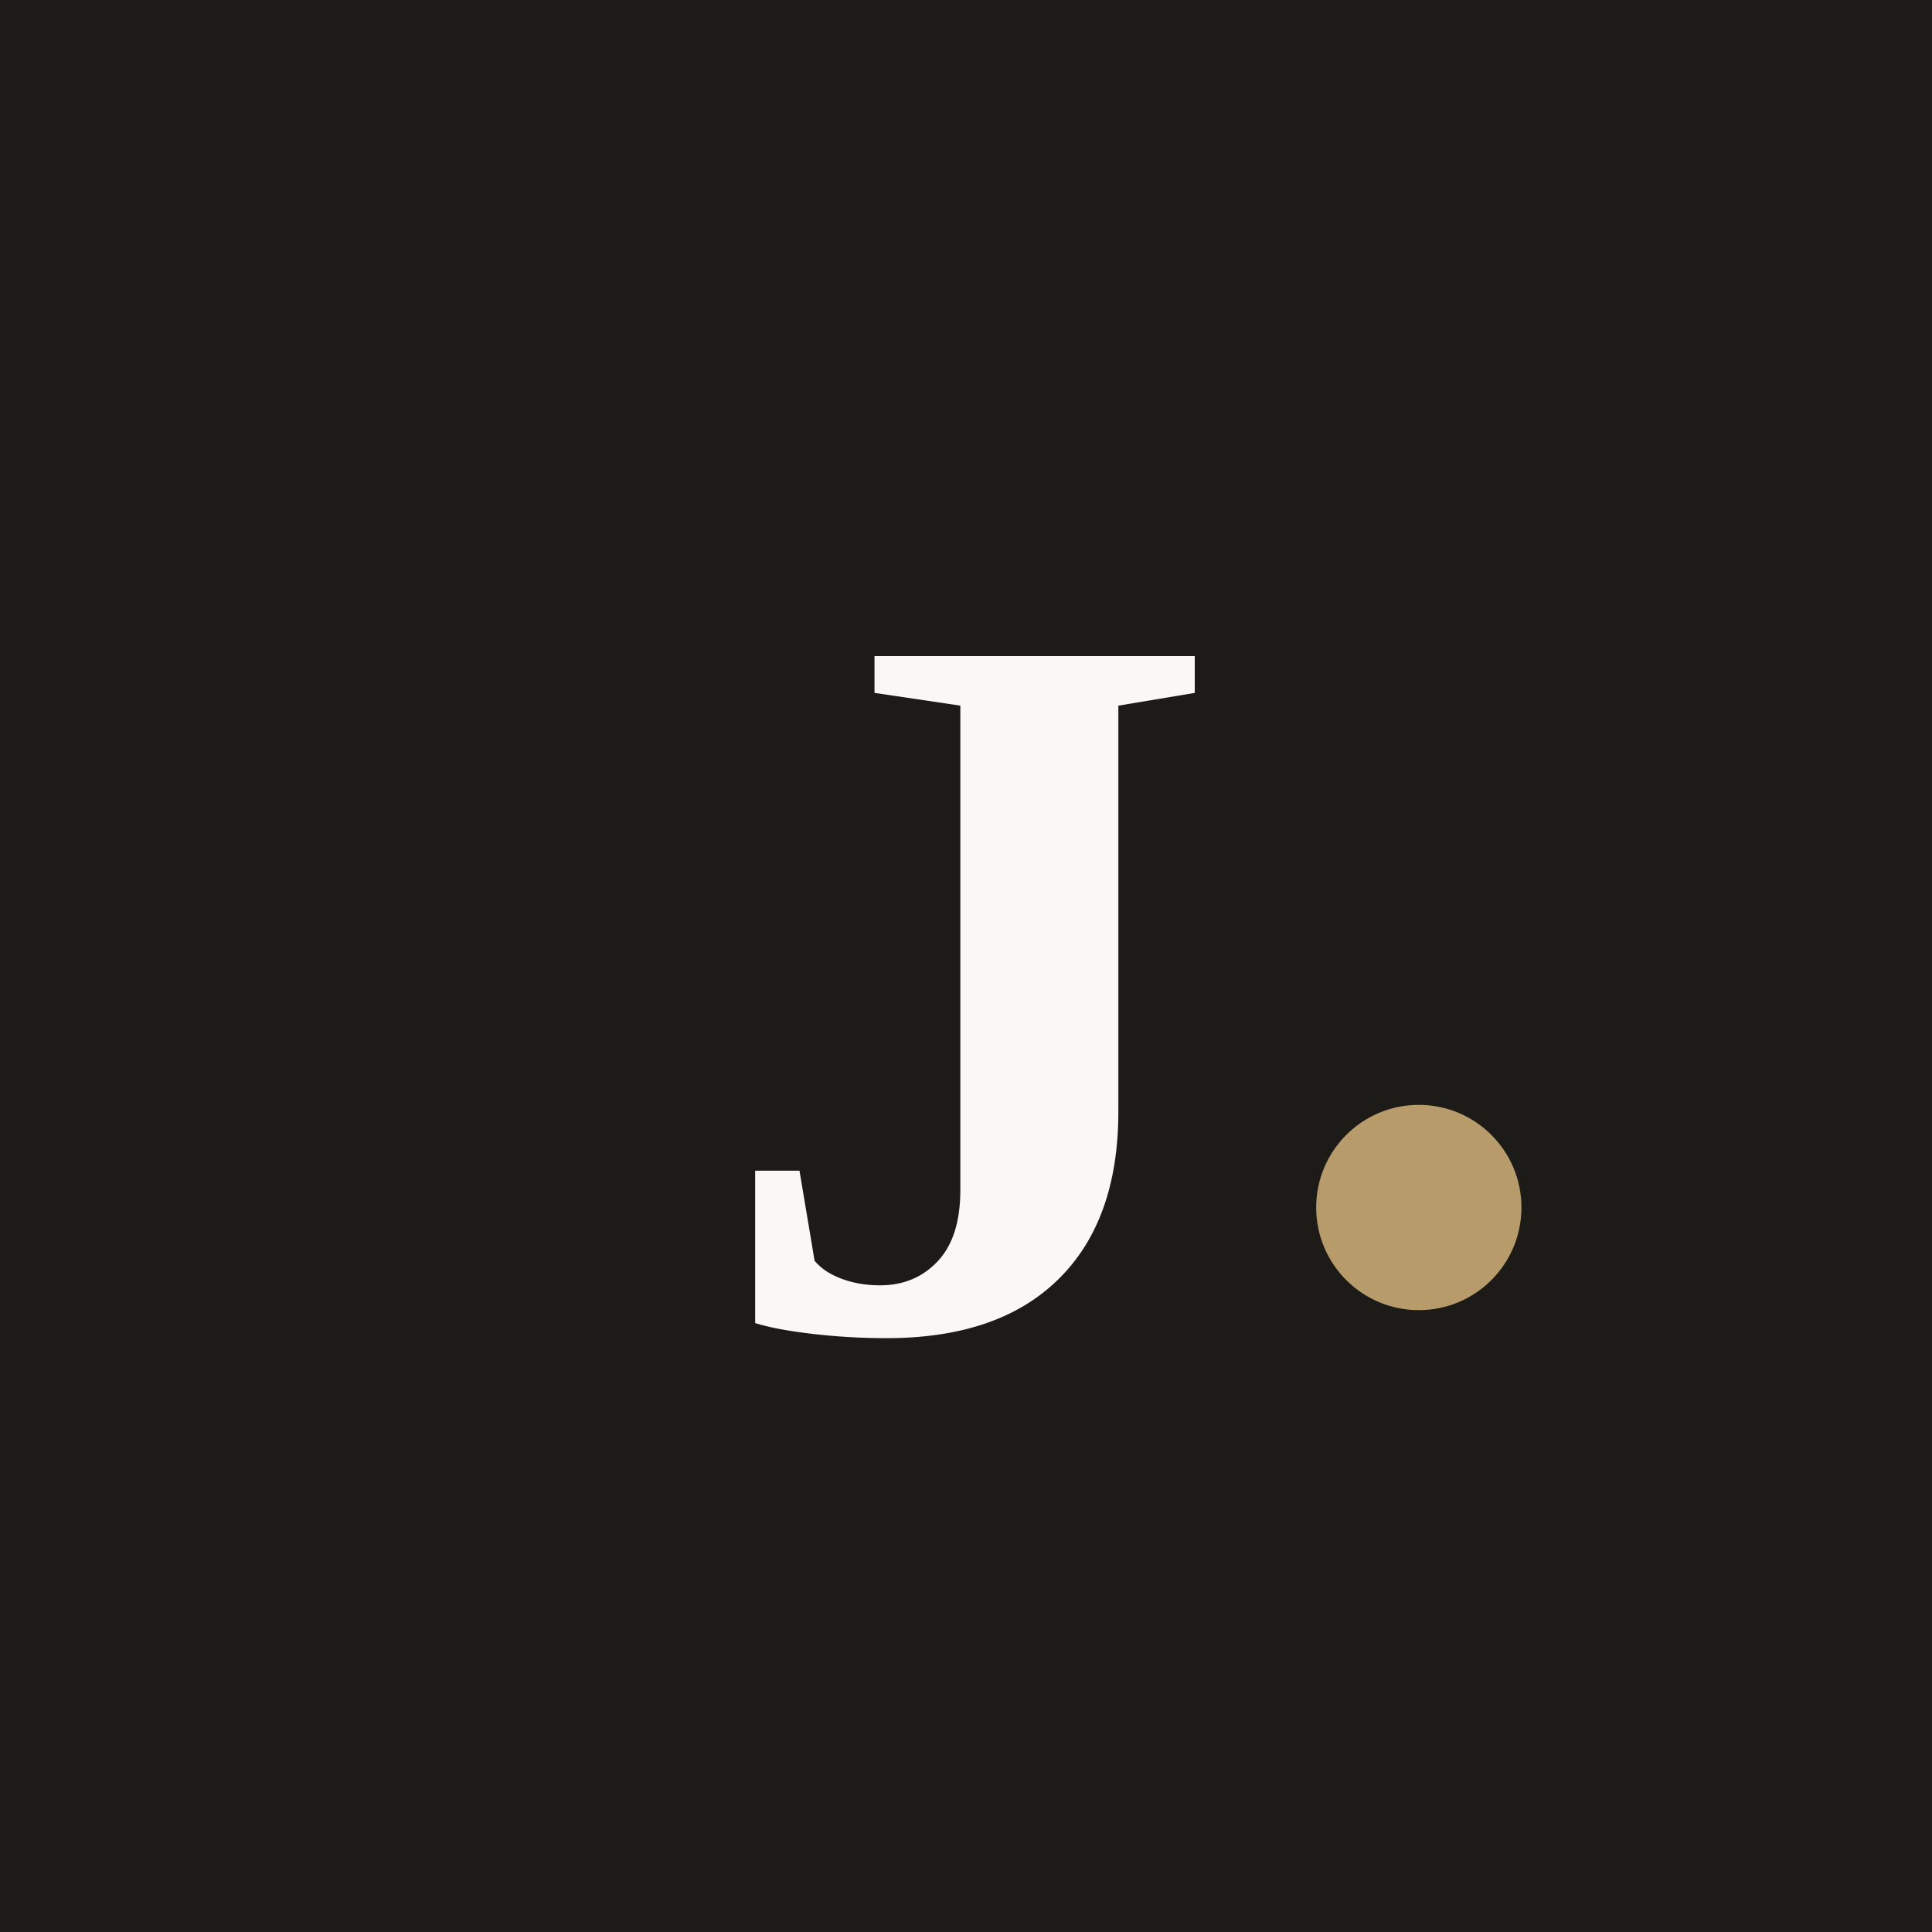
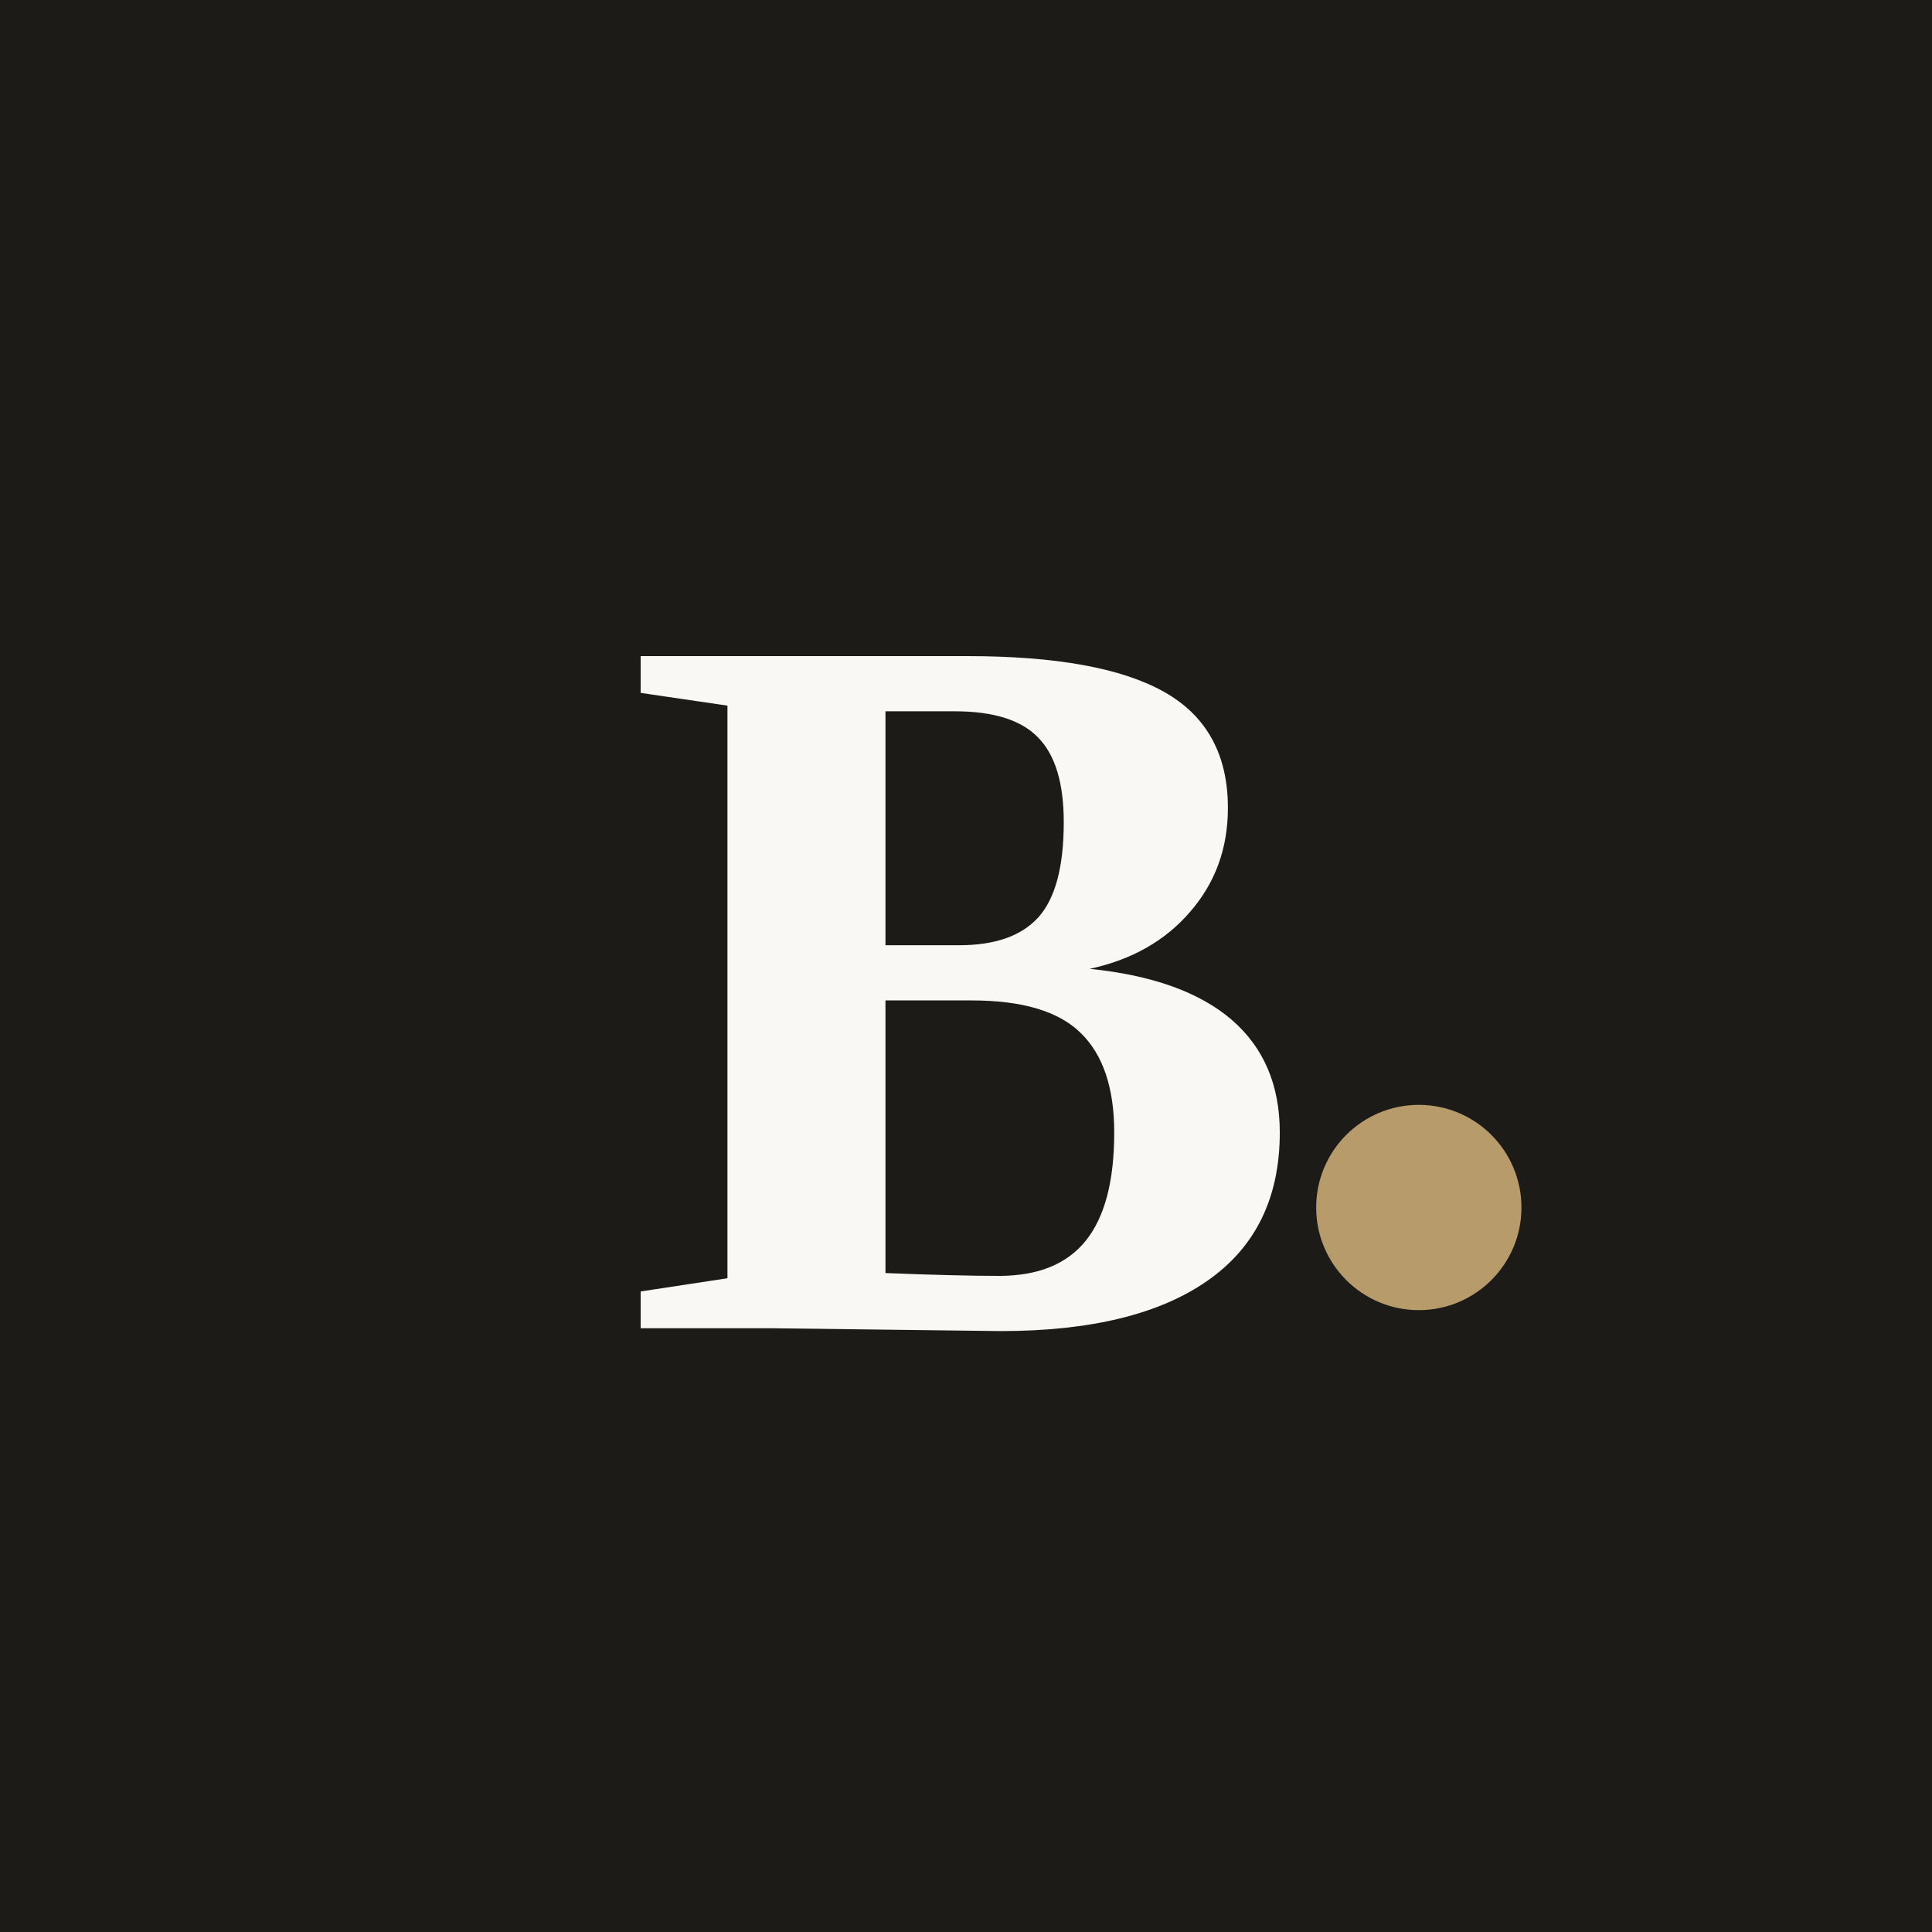
<svg xmlns="http://www.w3.org/2000/svg" viewBox="0 0 64 64">
  <rect width="64" height="64" fill="#1d1b18" />
-   <text x="32" y="44" font-family="Georgia, 'Times New Roman', serif" font-size="34" font-weight="600" fill="#faf8f4" text-anchor="middle">J</text>
+   <text x="32" y="44" font-family="Georgia, 'Times New Roman', serif" font-size="34" font-weight="600" fill="#faf8f4" text-anchor="middle">B</text>
  <circle cx="47" cy="40" r="3.4" fill="#b89b6a" />
</svg>
